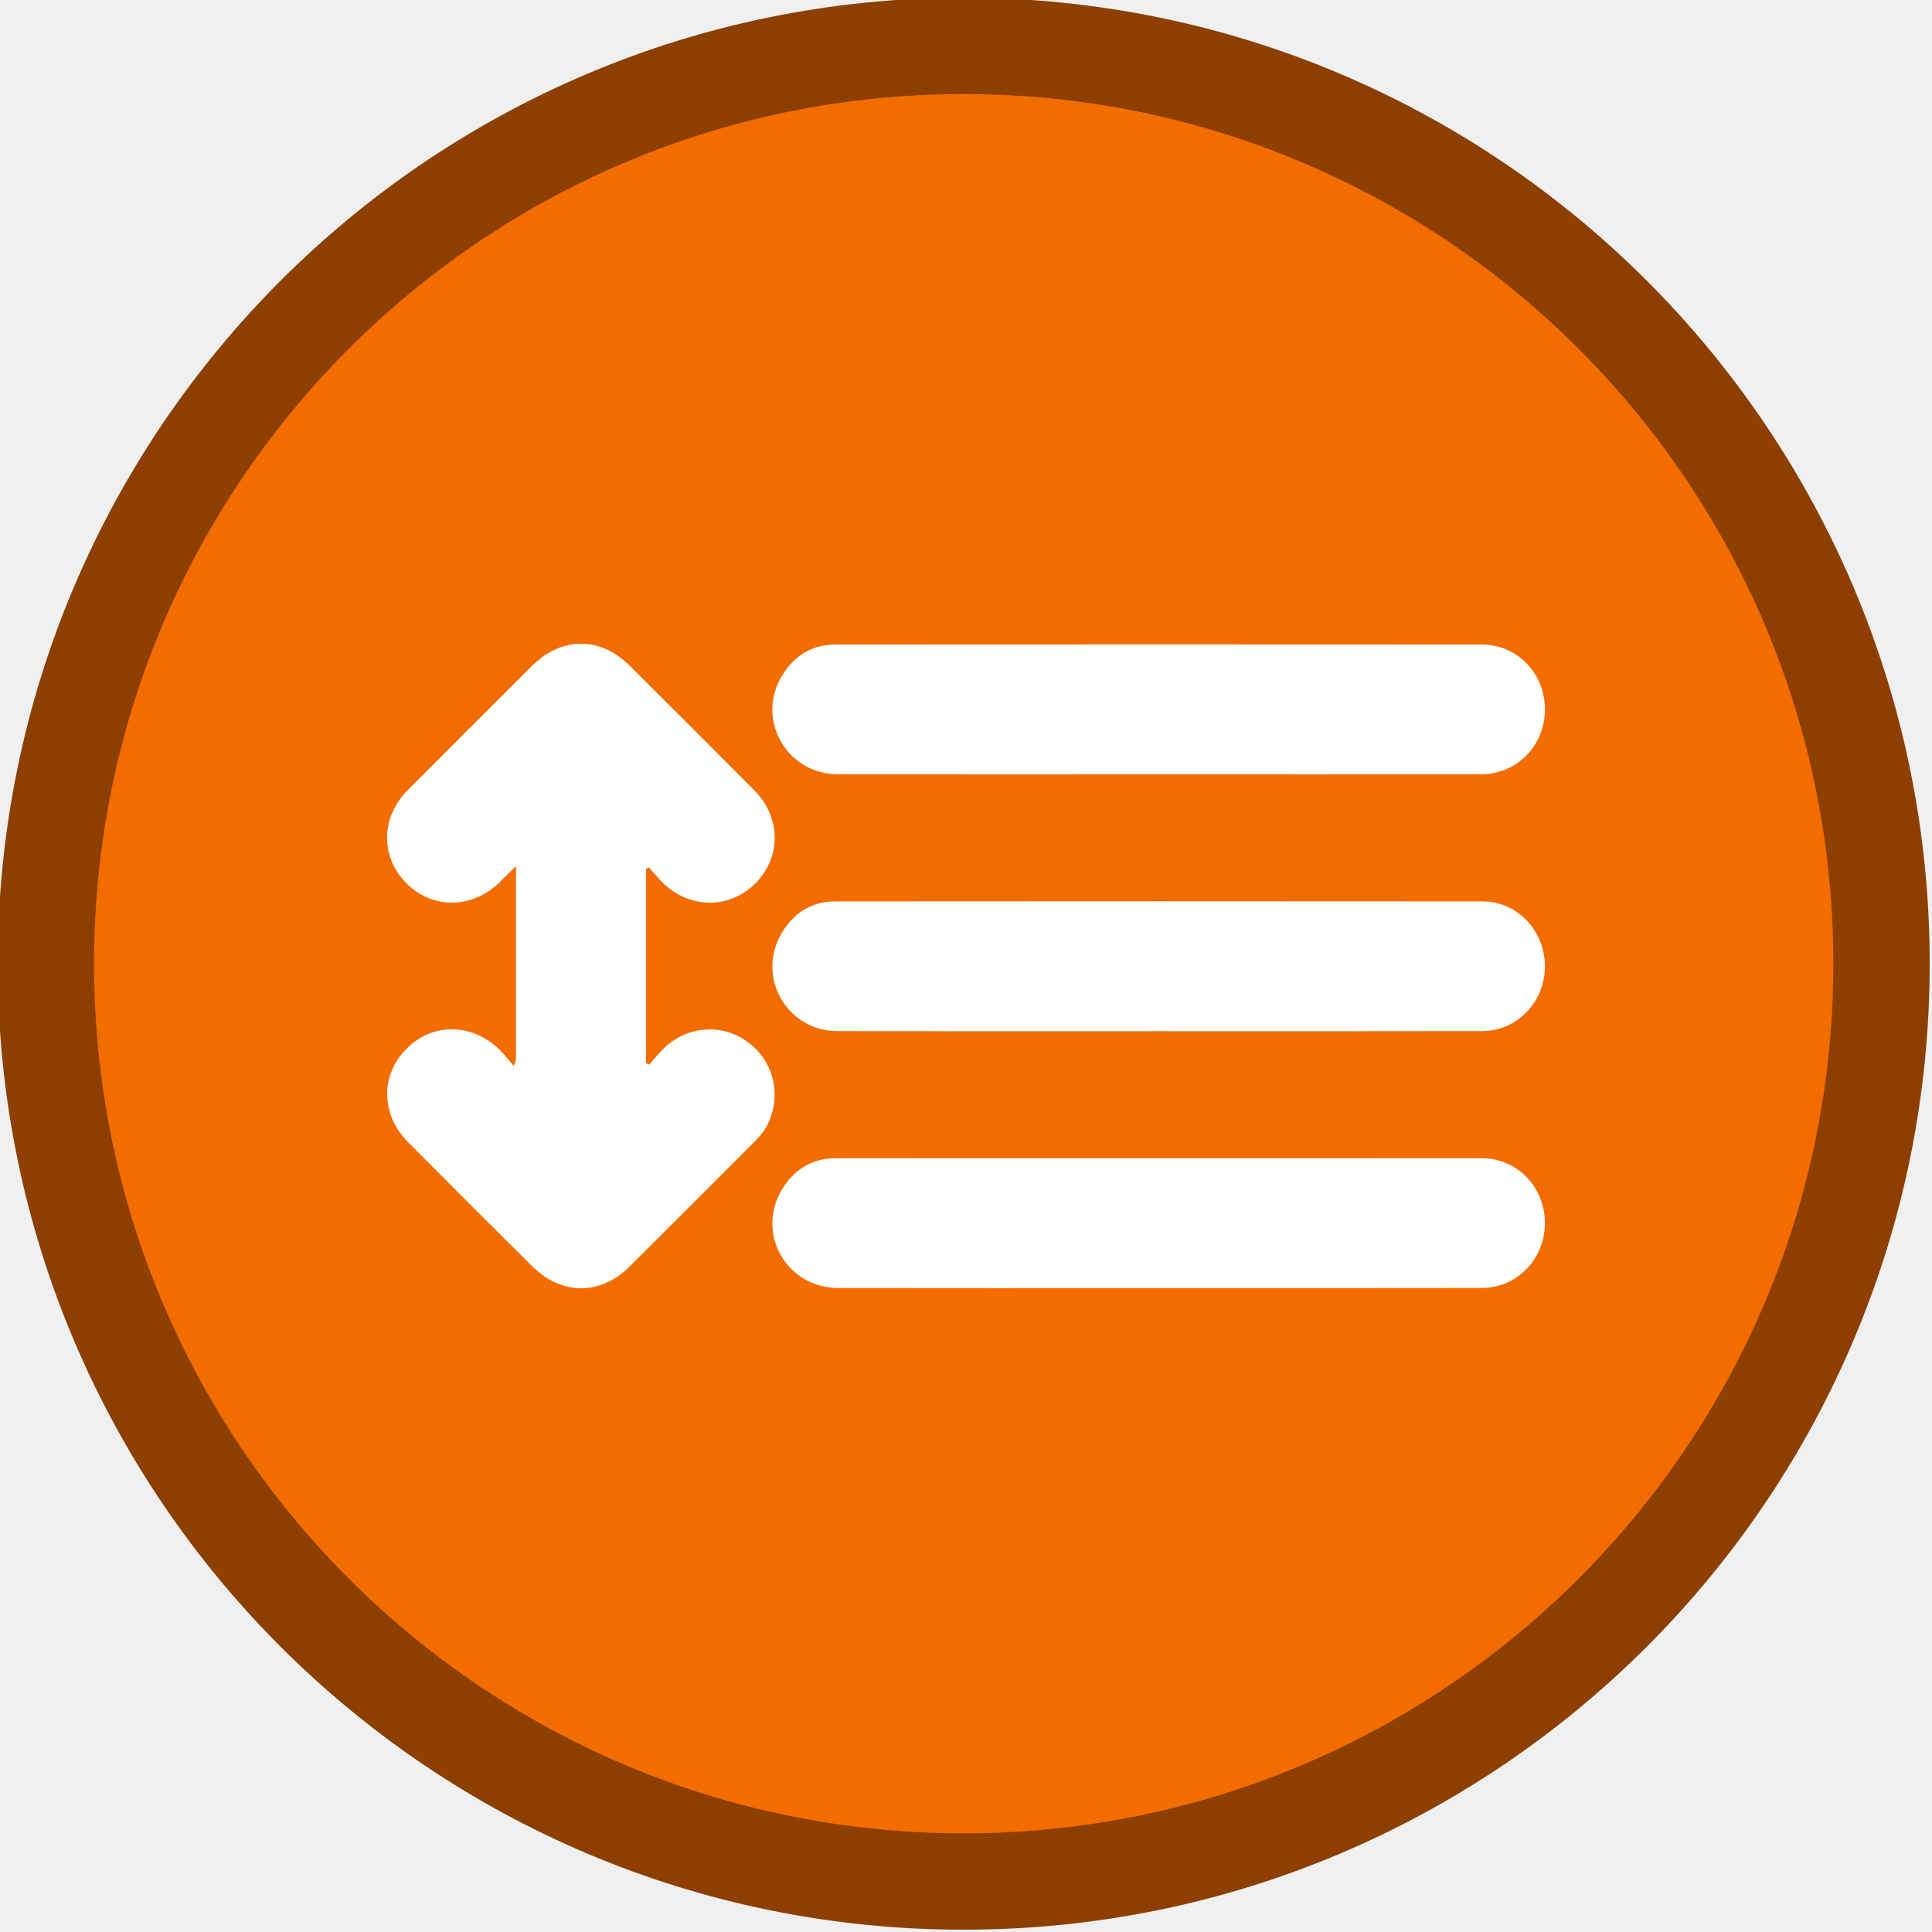
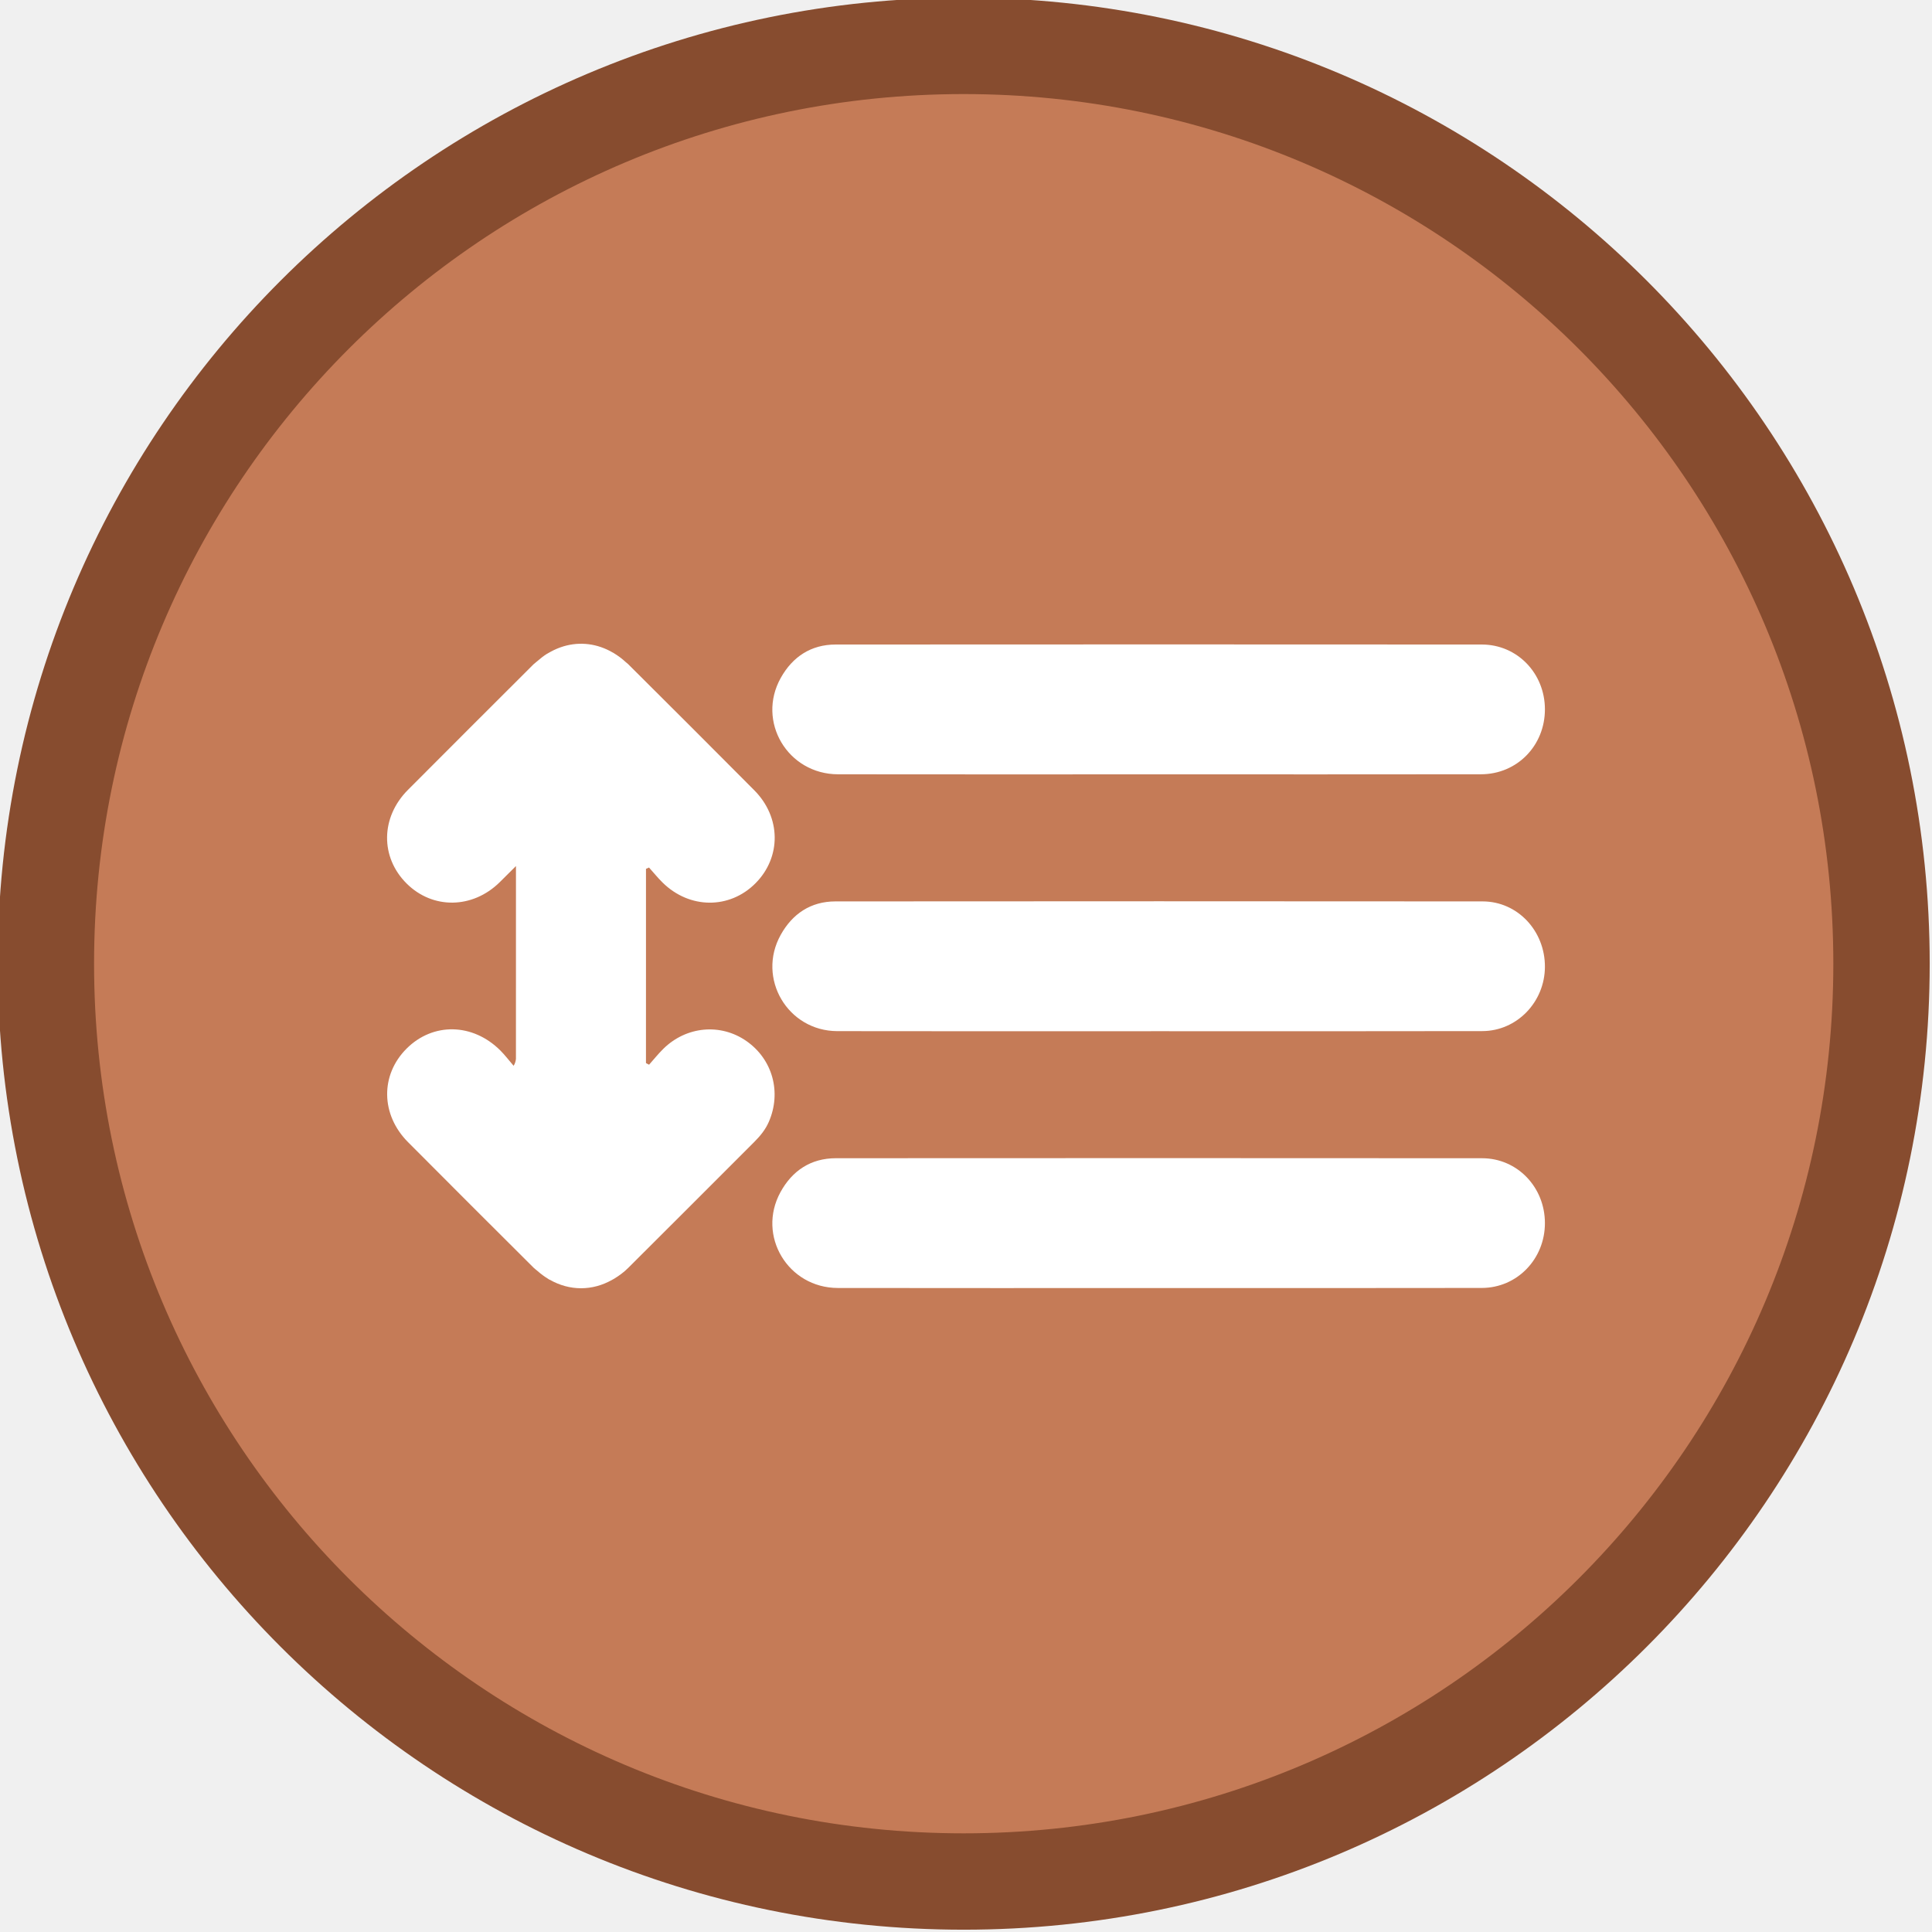
- <svg xmlns="http://www.w3.org/2000/svg" id="svg8" version="1.1" viewBox="0 0 793.75 793.75" height="3000" width="3000">
+ <svg xmlns="http://www.w3.org/2000/svg" width="3000" height="3000" viewBox="0 0 793.75 793.75" version="1.1" id="svg8">
  <defs id="defs2" />
-   <g style="display:inline" id="layer1">
-     <ellipse ry="377.078" rx="377.078" cy="395.93" cx="395.93" id="path10" style="fill:#f36c00;fill-opacity:1;fill-rule:evenodd;stroke:#8d3f00;stroke-width:39.593;stroke-miterlimit:4;stroke-dasharray:none;stroke-opacity:1" />
+   <g id="layer1" style="display:inline">
+     <ellipse style="fill:#c57b57;fill-opacity:1;fill-rule:evenodd;stroke:#874c2f;stroke-width:39.593;stroke-miterlimit:4;stroke-dasharray:none;stroke-opacity:1" id="path10" cx="395.93" cy="395.93" rx="377.078" ry="377.078" />
  </g>
-   <g id="layer5" style="display:none">
-     <g style="fill:#ffffff;fill-opacity:1" id="g977" transform="matrix(7.587975,0,0,7.587975,138.5044,138.8838)">
-       <g id="g953" style="fill:#ffffff;fill-opacity:1">
-         <path id="path927" d="m 45.4,43 -2,-3.3 c 0.6,-1 1,-2 1.3,-3.1 l 3.8,-0.9 V 32.3 L 44.7,31.4 C 44.4,30.3 44,29.2 43.4,28.3 l 2,-3.3 -2.4,-2.4 -3.3,2 c -1,-0.6 -2,-1 -3.1,-1.3 l -0.9,-3.8 h -3.4 l -0.9,3.8 c -1.1,0.3 -2.2,0.7 -3.1,1.3 l -3.3,-2 -2.4,2.4 2,3.3 c -0.6,1 -1,2 -1.3,3.1 l -3.8,0.9 v 3.4 l 3.8,0.9 c 0.3,1.1 0.7,2.2 1.3,3.1 l -2,3.3 2.4,2.4 3.3,-2 c 1,0.6 2,1 3.1,1.3 l 0.9,3.8 h 3.4 l 0.9,-3.8 c 1.1,-0.3 2.2,-0.7 3.1,-1.3 l 3.3,2 z M 34,39.5 c -3,0 -5.5,-2.5 -5.5,-5.5 0,-3 2.5,-5.5 5.5,-5.5 3,0 5.5,2.5 5.5,5.5 0,3 -2.5,5.5 -5.5,5.5 z" style="fill:#ffffff;fill-opacity:1" />
-         <path id="path929" d="m 42.1,18.1 c 0.3,0 0.5,-0.1 0.7,-0.3 l 8.1,-8.1 h 5.6 c 0.4,1.2 1.5,2 2.8,2 1.7,0 3,-1.4 3,-3 0,-1.7 -1.4,-3 -3,-3 -1.3,0 -2.4,0.9 -2.8,2 h -6 C 50.2,7.7 50,7.8 49.8,8 l -8.4,8.4 c -0.4,0.4 -0.4,1 0,1.4 0.2,0.2 0.4,0.3 0.7,0.3 z" style="fill:#ffffff;fill-opacity:1" />
-         <path id="path931" d="m 25.2,50.2 -8.1,8.1 h -5.6 c -0.4,-1.2 -1.5,-2 -2.8,-2 -1.7,0 -3,1.3 -3,3 0,1.7 1.4,3 3,3 1.3,0 2.4,-0.9 2.8,-2 h 6 c 0.3,0 0.5,-0.1 0.7,-0.3 l 8.4,-8.4 c 0.4,-0.4 0.4,-1 0,-1.4 -0.4,-0.4 -1,-0.4 -1.4,0 z" style="fill:#ffffff;fill-opacity:1" />
-         <path id="path933" d="M 9.2,47.1 C 9.2,46.6 9.1,46.2 8.9,45.8 L 13,41.7 h 3.5 c 0.6,0 1,-0.4 1,-1 0,-0.6 -0.4,-1 -1,-1 h -3.9 c -0.3,0 -0.5,0.1 -0.7,0.3 L 7.5,44.4 C 7.1,44.2 6.6,44 6.2,44 c -1.7,0 -3,1.4 -3,3 0,1.6 1.4,3 3,3 1.6,0.1 3,-1.3 3,-2.9 z" style="fill:#ffffff;fill-opacity:1" />
-         <path id="path935-7" d="m 59.3,56.3 c -1.3,0 -2.4,0.8 -2.8,2 h -5.6 l -8.1,-8.1 c -0.4,-0.4 -1,-0.4 -1.4,0 -0.4,0.4 -0.4,1 0,1.4 l 8.4,8.4 c 0.2,0.2 0.4,0.3 0.7,0.3 h 6 c 0.4,1.2 1.5,2 2.8,2 1.7,0 3,-1.4 3,-3 0,-1.6 -1.3,-3 -3,-3 z" style="fill:#ffffff;fill-opacity:1" />
-         <path id="path937" d="m 6.2,24 c 0.5,0 0.9,-0.1 1.3,-0.3 l 4.4,4.4 c 0.2,0.2 0.4,0.3 0.7,0.3 h 3.9 c 0.6,0 1,-0.4 1,-1 0,-0.6 -0.4,-1 -1,-1 H 13 L 8.9,22.3 c 0.2,-0.4 0.3,-0.8 0.3,-1.3 0,-1.7 -1.3,-3 -3,-3 -1.7,0 -3,1.4 -3,3 0,1.6 1.3,3 3,3 z" style="fill:#ffffff;fill-opacity:1" />
-         <path id="path939" d="m 8.7,11.7 c 1.3,0 2.4,-0.9 2.8,-2 h 5.6 l 8.1,8.1 c 0.2,0.2 0.5,0.3 0.7,0.3 0.3,0 0.5,-0.1 0.7,-0.3 0.4,-0.4 0.4,-1 0,-1.4 L 18.2,8 C 18,7.8 17.8,7.7 17.5,7.7 h -6 c -0.4,-1.2 -1.5,-2 -2.8,-2 -1.7,0 -3,1.4 -3,3 0,1.6 1.3,3 3,3 z" style="fill:#ffffff;fill-opacity:1" />
-         <path id="path941" d="m 7.9,35 h 8 c 0.6,0 1,-0.4 1,-1 0,-0.6 -0.4,-1 -1,-1 h -8 C 7.5,31.8 6.4,31 5.1,31 c -1.7,0 -3,1.4 -3,3 0,1.7 1.4,3 3,3 1.2,0 2.3,-0.8 2.8,-2 z" style="fill:#ffffff;fill-opacity:1" />
-         <path id="path943" d="m 35,60.1 v -8 c 0,-0.6 -0.4,-1 -1,-1 -0.6,0 -1,0.4 -1,1 v 8 c -1.2,0.4 -2,1.5 -2,2.8 0,1.7 1.4,3 3,3 1.7,0 3,-1.3 3,-3 0,-1.2 -0.8,-2.3 -2,-2.8 z" style="fill:#ffffff;fill-opacity:1" />
-         <path id="path945" d="m 33,7.9 v 8 c 0,0.6 0.4,1 1,1 0.6,0 1,-0.4 1,-1 v -8 c 1.2,-0.4 2,-1.5 2,-2.8 0,-1.7 -1.4,-3 -3,-3 -1.7,0 -3,1.4 -3,3 0,1.2 0.8,2.3 2,2.8 z" style="fill:#ffffff;fill-opacity:1" />
-         <path id="path947" d="m 58.8,20.9 c 0,0.5 0.1,0.9 0.3,1.3 L 55,26.3 h -3.5 c -0.6,0 -1,0.4 -1,1 0,0.6 0.4,1 1,1 h 3.9 c 0.3,0 0.5,-0.1 0.7,-0.3 l 4.4,-4.4 c 0.4,0.2 0.8,0.3 1.3,0.3 1.7,0 3,-1.4 3,-3 0,-1.7 -1.3,-3 -3,-3 -1.7,0 -3,1.4 -3,3 z" style="fill:#ffffff;fill-opacity:1" />
-         <path id="path949" d="m 63,31 c -1.3,0 -2.4,0.8 -2.8,2 h -8 c -0.6,0 -1,0.4 -1,1 0,0.6 0.4,1 1,1 h 8 c 0.4,1.2 1.5,2 2.8,2 1.7,0 3,-1.4 3,-3 0,-1.7 -1.3,-3 -3,-3 z" style="fill:#ffffff;fill-opacity:1" />
-         <path id="path951" d="m 61.8,44 c -0.5,0 -0.9,0.1 -1.3,0.3 L 56.2,40 C 56,39.8 55.8,39.7 55.5,39.7 h -3.9 c -0.6,0 -1,0.4 -1,1 0,0.6 0.4,1 1,1 H 55 l 4.1,4.1 c -0.2,0.4 -0.3,0.8 -0.3,1.3 0,1.7 1.4,3 3,3 1.6,0 3,-1.4 3,-3 0.1,-1.7 -1.3,-3.1 -3,-3.1 z" style="fill:#ffffff;fill-opacity:1" />
+   <g style="display:none" id="layer5">
+     <g transform="matrix(7.587975,0,0,7.587975,138.5044,138.8838)" id="g977" style="fill:#ffffff;fill-opacity:1">
+       <g style="fill:#ffffff;fill-opacity:1" id="g953">
+         <path style="fill:#ffffff;fill-opacity:1" d="m 45.4,43 -2,-3.3 c 0.6,-1 1,-2 1.3,-3.1 l 3.8,-0.9 V 32.3 L 44.7,31.4 C 44.4,30.3 44,29.2 43.4,28.3 l 2,-3.3 -2.4,-2.4 -3.3,2 c -1,-0.6 -2,-1 -3.1,-1.3 l -0.9,-3.8 h -3.4 l -0.9,3.8 c -1.1,0.3 -2.2,0.7 -3.1,1.3 l -3.3,-2 -2.4,2.4 2,3.3 c -0.6,1 -1,2 -1.3,3.1 l -3.8,0.9 v 3.4 l 3.8,0.9 c 0.3,1.1 0.7,2.2 1.3,3.1 l -2,3.3 2.4,2.4 3.3,-2 c 1,0.6 2,1 3.1,1.3 l 0.9,3.8 h 3.4 l 0.9,-3.8 c 1.1,-0.3 2.2,-0.7 3.1,-1.3 l 3.3,2 z M 34,39.5 c -3,0 -5.5,-2.5 -5.5,-5.5 0,-3 2.5,-5.5 5.5,-5.5 3,0 5.5,2.5 5.5,5.5 0,3 -2.5,5.5 -5.5,5.5 z" id="path927" />
+         <path style="fill:#ffffff;fill-opacity:1" d="m 42.1,18.1 c 0.3,0 0.5,-0.1 0.7,-0.3 l 8.1,-8.1 h 5.6 c 0.4,1.2 1.5,2 2.8,2 1.7,0 3,-1.4 3,-3 0,-1.7 -1.4,-3 -3,-3 -1.3,0 -2.4,0.9 -2.8,2 h -6 C 50.2,7.7 50,7.8 49.8,8 l -8.4,8.4 c -0.4,0.4 -0.4,1 0,1.4 0.2,0.2 0.4,0.3 0.7,0.3 z" id="path929" />
+         <path style="fill:#ffffff;fill-opacity:1" d="m 25.2,50.2 -8.1,8.1 h -5.6 c -0.4,-1.2 -1.5,-2 -2.8,-2 -1.7,0 -3,1.3 -3,3 0,1.7 1.4,3 3,3 1.3,0 2.4,-0.9 2.8,-2 h 6 c 0.3,0 0.5,-0.1 0.7,-0.3 l 8.4,-8.4 c 0.4,-0.4 0.4,-1 0,-1.4 -0.4,-0.4 -1,-0.4 -1.4,0 z" id="path931" />
+         <path style="fill:#ffffff;fill-opacity:1" d="M 9.2,47.1 C 9.2,46.6 9.1,46.2 8.9,45.8 L 13,41.7 h 3.5 c 0.6,0 1,-0.4 1,-1 0,-0.6 -0.4,-1 -1,-1 h -3.9 c -0.3,0 -0.5,0.1 -0.7,0.3 L 7.5,44.4 C 7.1,44.2 6.6,44 6.2,44 c -1.7,0 -3,1.4 -3,3 0,1.6 1.4,3 3,3 1.6,0.1 3,-1.3 3,-2.9 z" id="path933" />
+         <path style="fill:#ffffff;fill-opacity:1" d="m 59.3,56.3 c -1.3,0 -2.4,0.8 -2.8,2 h -5.6 l -8.1,-8.1 c -0.4,-0.4 -1,-0.4 -1.4,0 -0.4,0.4 -0.4,1 0,1.4 l 8.4,8.4 c 0.2,0.2 0.4,0.3 0.7,0.3 h 6 c 0.4,1.2 1.5,2 2.8,2 1.7,0 3,-1.4 3,-3 0,-1.6 -1.3,-3 -3,-3 z" id="path935-7" />
+         <path style="fill:#ffffff;fill-opacity:1" d="m 6.2,24 c 0.5,0 0.9,-0.1 1.3,-0.3 l 4.4,4.4 c 0.2,0.2 0.4,0.3 0.7,0.3 h 3.9 c 0.6,0 1,-0.4 1,-1 0,-0.6 -0.4,-1 -1,-1 H 13 L 8.9,22.3 c 0.2,-0.4 0.3,-0.8 0.3,-1.3 0,-1.7 -1.3,-3 -3,-3 -1.7,0 -3,1.4 -3,3 0,1.6 1.3,3 3,3 z" id="path937" />
+         <path style="fill:#ffffff;fill-opacity:1" d="m 8.7,11.7 c 1.3,0 2.4,-0.9 2.8,-2 h 5.6 l 8.1,8.1 c 0.2,0.2 0.5,0.3 0.7,0.3 0.3,0 0.5,-0.1 0.7,-0.3 0.4,-0.4 0.4,-1 0,-1.4 L 18.2,8 C 18,7.8 17.8,7.7 17.5,7.7 h -6 c -0.4,-1.2 -1.5,-2 -2.8,-2 -1.7,0 -3,1.4 -3,3 0,1.6 1.3,3 3,3 z" id="path939" />
+         <path style="fill:#ffffff;fill-opacity:1" d="m 7.9,35 h 8 c 0.6,0 1,-0.4 1,-1 0,-0.6 -0.4,-1 -1,-1 h -8 C 7.5,31.8 6.4,31 5.1,31 c -1.7,0 -3,1.4 -3,3 0,1.7 1.4,3 3,3 1.2,0 2.3,-0.8 2.8,-2 z" id="path941" />
+         <path style="fill:#ffffff;fill-opacity:1" d="m 35,60.1 v -8 c 0,-0.6 -0.4,-1 -1,-1 -0.6,0 -1,0.4 -1,1 v 8 c -1.2,0.4 -2,1.5 -2,2.8 0,1.7 1.4,3 3,3 1.7,0 3,-1.3 3,-3 0,-1.2 -0.8,-2.3 -2,-2.8 z" id="path943" />
+         <path style="fill:#ffffff;fill-opacity:1" d="m 33,7.9 v 8 c 0,0.6 0.4,1 1,1 0.6,0 1,-0.4 1,-1 v -8 c 1.2,-0.4 2,-1.5 2,-2.8 0,-1.7 -1.4,-3 -3,-3 -1.7,0 -3,1.4 -3,3 0,1.2 0.8,2.3 2,2.8 z" id="path945" />
+         <path style="fill:#ffffff;fill-opacity:1" d="m 58.8,20.9 c 0,0.5 0.1,0.9 0.3,1.3 L 55,26.3 h -3.5 c -0.6,0 -1,0.4 -1,1 0,0.6 0.4,1 1,1 h 3.9 c 0.3,0 0.5,-0.1 0.7,-0.3 l 4.4,-4.4 c 0.4,0.2 0.8,0.3 1.3,0.3 1.7,0 3,-1.4 3,-3 0,-1.7 -1.3,-3 -3,-3 -1.7,0 -3,1.4 -3,3 z" id="path947" />
+         <path style="fill:#ffffff;fill-opacity:1" d="m 63,31 c -1.3,0 -2.4,0.8 -2.8,2 h -8 c -0.6,0 -1,0.4 -1,1 0,0.6 0.4,1 1,1 h 8 c 0.4,1.2 1.5,2 2.8,2 1.7,0 3,-1.4 3,-3 0,-1.7 -1.3,-3 -3,-3 z" id="path949" />
+         <path style="fill:#ffffff;fill-opacity:1" d="m 61.8,44 c -0.5,0 -0.9,0.1 -1.3,0.3 L 56.2,40 C 56,39.8 55.8,39.7 55.5,39.7 h -3.9 c -0.6,0 -1,0.4 -1,1 0,0.6 0.4,1 1,1 H 55 l 4.1,4.1 c -0.2,0.4 -0.3,0.8 -0.3,1.3 0,1.7 1.4,3 3,3 1.6,0 3,-1.4 3,-3 0.1,-1.7 -1.3,-3.1 -3,-3.1 z" id="path951" />
      </g>
    </g>
  </g>
-   <g id="layer2" style="display:inline">
-     <g style="fill:#ffffff;fill-opacity:1" transform="matrix(6.820818,0,0,6.820818,55.16788,46.58538)" id="g861">
-       <path style="fill:#ffffff;fill-opacity:1" d="m 36.877,55.88 c -1.556,-1.088 -3.623,-0.902 -5.012,0.466 -0.304,0.3 -0.573,0.636 -0.857,0.956 -0.062,-0.033 -0.125,-0.066 -0.187,-0.099 0,-0.232 0,-0.463 0,-0.695 0,-3.668 10e-4,-7.336 10e-4,-11.004 0.061,-0.026 0.122,-0.053 0.183,-0.079 0.271,0.303 0.528,0.621 0.818,0.906 1.622,1.599 4.035,1.613 5.596,0.041 1.564,-1.575 1.542,-3.976 -0.073,-5.6 -2.53,-2.544 -5.066,-5.081 -7.611,-7.611 -0.003,-0.003 -0.007,-0.005 -0.01,-0.009 C 29.69,33.118 29.646,33.09 29.61,33.057 29.372,32.836 29.121,32.652 28.861,32.497 28.856,32.494 28.853,32.49 28.848,32.488 28.842,32.485 28.836,32.484 28.83,32.481 27.895,31.932 26.851,31.806 25.86,32.1 c -0.008,0.002 -0.017,0.006 -0.025,0.008 -0.257,0.078 -0.507,0.184 -0.753,0.319 -0.076,0.041 -0.151,0.08 -0.225,0.125 -0.2,0.126 -0.392,0.276 -0.58,0.441 -0.043,0.039 -0.091,0.069 -0.132,0.11 -0.031,0.029 -0.065,0.05 -0.096,0.08 -2.526,2.517 -5.048,5.04 -7.566,7.565 -1.647,1.652 -1.675,4.052 -0.077,5.641 1.569,1.561 3.968,1.529 5.601,-0.076 0.295,-0.29 0.587,-0.583 0.983,-0.977 0,0.418 0,0.652 0,0.887 0,3.575 -10e-4,7.149 -10e-4,10.724 -0.012,0.124 -0.042,0.259 -0.139,0.421 -0.297,-0.345 -0.531,-0.655 -0.803,-0.926 -1.661,-1.654 -4.05,-1.698 -5.64,-0.115 -1.595,1.589 -1.566,3.985 0.084,5.641 2.516,2.527 5.038,5.05 7.566,7.565 0.007,0.007 0.014,0.011 0.021,0.018 0.058,0.058 0.131,0.107 0.194,0.162 0.213,0.188 0.433,0.352 0.662,0.49 0.015,0.009 0.025,0.021 0.039,0.029 0.016,0.009 0.033,0.011 0.049,0.02 1.203,0.685 2.574,0.686 3.774,0 0.039,-0.022 0.079,-0.042 0.118,-0.065 0.289,-0.178 0.571,-0.382 0.832,-0.641 2.545,-2.53 5.076,-5.073 7.614,-7.609 0.352,-0.352 0.66,-0.732 0.861,-1.194 0.774,-1.78 0.228,-3.763 -1.344,-4.863 z" id="path853" />
-       <path style="fill:#ffffff;fill-opacity:1" d="m 42.391,39.809 c 6.444,0.011 12.887,0.003 19.33,0.003 6.465,0 12.93,0.006 19.395,-0.004 2.178,-0.003 3.854,-1.729 3.852,-3.916 -0.002,-2.162 -1.663,-3.898 -3.8,-3.9 -12.973,-0.009 -25.946,-0.008 -38.919,0 -1.486,10e-4 -2.595,0.737 -3.305,2.003 -1.476,2.632 0.413,5.809 3.447,5.814 z" id="path855" />
-       <path style="fill:#ffffff;fill-opacity:1" d="m 81.214,47.465 c -12.994,-0.012 -25.989,-0.01 -38.983,0 -1.486,10e-4 -2.591,0.749 -3.296,2.018 -1.451,2.613 0.421,5.789 3.41,5.796 6.465,0.014 12.93,0.004 19.395,0.004 6.487,0 12.973,0.009 19.459,-0.006 2.086,-0.005 3.761,-1.756 3.769,-3.868 0.009,-2.167 -1.644,-3.942 -3.754,-3.944 z" id="path857" />
-       <path style="fill:#ffffff;fill-opacity:1" d="m 81.181,62.935 c -12.973,-0.01 -25.946,-0.009 -38.918,-0.001 -1.513,0.001 -2.635,0.751 -3.343,2.048 -1.431,2.623 0.457,5.763 3.458,5.768 6.444,0.012 12.887,0.004 19.33,0.003 6.487,0 12.973,0.008 19.459,-0.005 2.129,-0.004 3.8,-1.747 3.801,-3.901 0.002,-2.164 -1.657,-3.911 -3.787,-3.912 z" id="path859-2" />
+   <g style="display:inline" id="layer2">
+     <g id="g861" transform="matrix(6.820818,0,0,6.820818,55.16788,46.58538)" style="fill:#ffffff;fill-opacity:1">
+       <path id="path853" d="m 36.877,55.88 c -1.556,-1.088 -3.623,-0.902 -5.012,0.466 -0.304,0.3 -0.573,0.636 -0.857,0.956 -0.062,-0.033 -0.125,-0.066 -0.187,-0.099 0,-0.232 0,-0.463 0,-0.695 0,-3.668 10e-4,-7.336 10e-4,-11.004 0.061,-0.026 0.122,-0.053 0.183,-0.079 0.271,0.303 0.528,0.621 0.818,0.906 1.622,1.599 4.035,1.613 5.596,0.041 1.564,-1.575 1.542,-3.976 -0.073,-5.6 -2.53,-2.544 -5.066,-5.081 -7.611,-7.611 -0.003,-0.003 -0.007,-0.005 -0.01,-0.009 C 29.69,33.118 29.646,33.09 29.61,33.057 29.372,32.836 29.121,32.652 28.861,32.497 28.856,32.494 28.853,32.49 28.848,32.488 28.842,32.485 28.836,32.484 28.83,32.481 27.895,31.932 26.851,31.806 25.86,32.1 c -0.008,0.002 -0.017,0.006 -0.025,0.008 -0.257,0.078 -0.507,0.184 -0.753,0.319 -0.076,0.041 -0.151,0.08 -0.225,0.125 -0.2,0.126 -0.392,0.276 -0.58,0.441 -0.043,0.039 -0.091,0.069 -0.132,0.11 -0.031,0.029 -0.065,0.05 -0.096,0.08 -2.526,2.517 -5.048,5.04 -7.566,7.565 -1.647,1.652 -1.675,4.052 -0.077,5.641 1.569,1.561 3.968,1.529 5.601,-0.076 0.295,-0.29 0.587,-0.583 0.983,-0.977 0,0.418 0,0.652 0,0.887 0,3.575 -10e-4,7.149 -10e-4,10.724 -0.012,0.124 -0.042,0.259 -0.139,0.421 -0.297,-0.345 -0.531,-0.655 -0.803,-0.926 -1.661,-1.654 -4.05,-1.698 -5.64,-0.115 -1.595,1.589 -1.566,3.985 0.084,5.641 2.516,2.527 5.038,5.05 7.566,7.565 0.007,0.007 0.014,0.011 0.021,0.018 0.058,0.058 0.131,0.107 0.194,0.162 0.213,0.188 0.433,0.352 0.662,0.49 0.015,0.009 0.025,0.021 0.039,0.029 0.016,0.009 0.033,0.011 0.049,0.02 1.203,0.685 2.574,0.686 3.774,0 0.039,-0.022 0.079,-0.042 0.118,-0.065 0.289,-0.178 0.571,-0.382 0.832,-0.641 2.545,-2.53 5.076,-5.073 7.614,-7.609 0.352,-0.352 0.66,-0.732 0.861,-1.194 0.774,-1.78 0.228,-3.763 -1.344,-4.863 z" style="fill:#ffffff;fill-opacity:1" />
+       <path id="path855" d="m 42.391,39.809 c 6.444,0.011 12.887,0.003 19.33,0.003 6.465,0 12.93,0.006 19.395,-0.004 2.178,-0.003 3.854,-1.729 3.852,-3.916 -0.002,-2.162 -1.663,-3.898 -3.8,-3.9 -12.973,-0.009 -25.946,-0.008 -38.919,0 -1.486,10e-4 -2.595,0.737 -3.305,2.003 -1.476,2.632 0.413,5.809 3.447,5.814 z" style="fill:#ffffff;fill-opacity:1" />
+       <path id="path857" d="m 81.214,47.465 c -12.994,-0.012 -25.989,-0.01 -38.983,0 -1.486,10e-4 -2.591,0.749 -3.296,2.018 -1.451,2.613 0.421,5.789 3.41,5.796 6.465,0.014 12.93,0.004 19.395,0.004 6.487,0 12.973,0.009 19.459,-0.006 2.086,-0.005 3.761,-1.756 3.769,-3.868 0.009,-2.167 -1.644,-3.942 -3.754,-3.944 z" style="fill:#ffffff;fill-opacity:1" />
+       <path id="path859-2" d="m 81.181,62.935 c -12.973,-0.01 -25.946,-0.009 -38.918,-0.001 -1.513,0.001 -2.635,0.751 -3.343,2.048 -1.431,2.623 0.457,5.763 3.458,5.768 6.444,0.012 12.887,0.004 19.33,0.003 6.487,0 12.973,0.008 19.459,-0.005 2.129,-0.004 3.8,-1.747 3.801,-3.901 0.002,-2.164 -1.657,-3.911 -3.787,-3.912 z" style="fill:#ffffff;fill-opacity:1" />
    </g>
  </g>
</svg>
